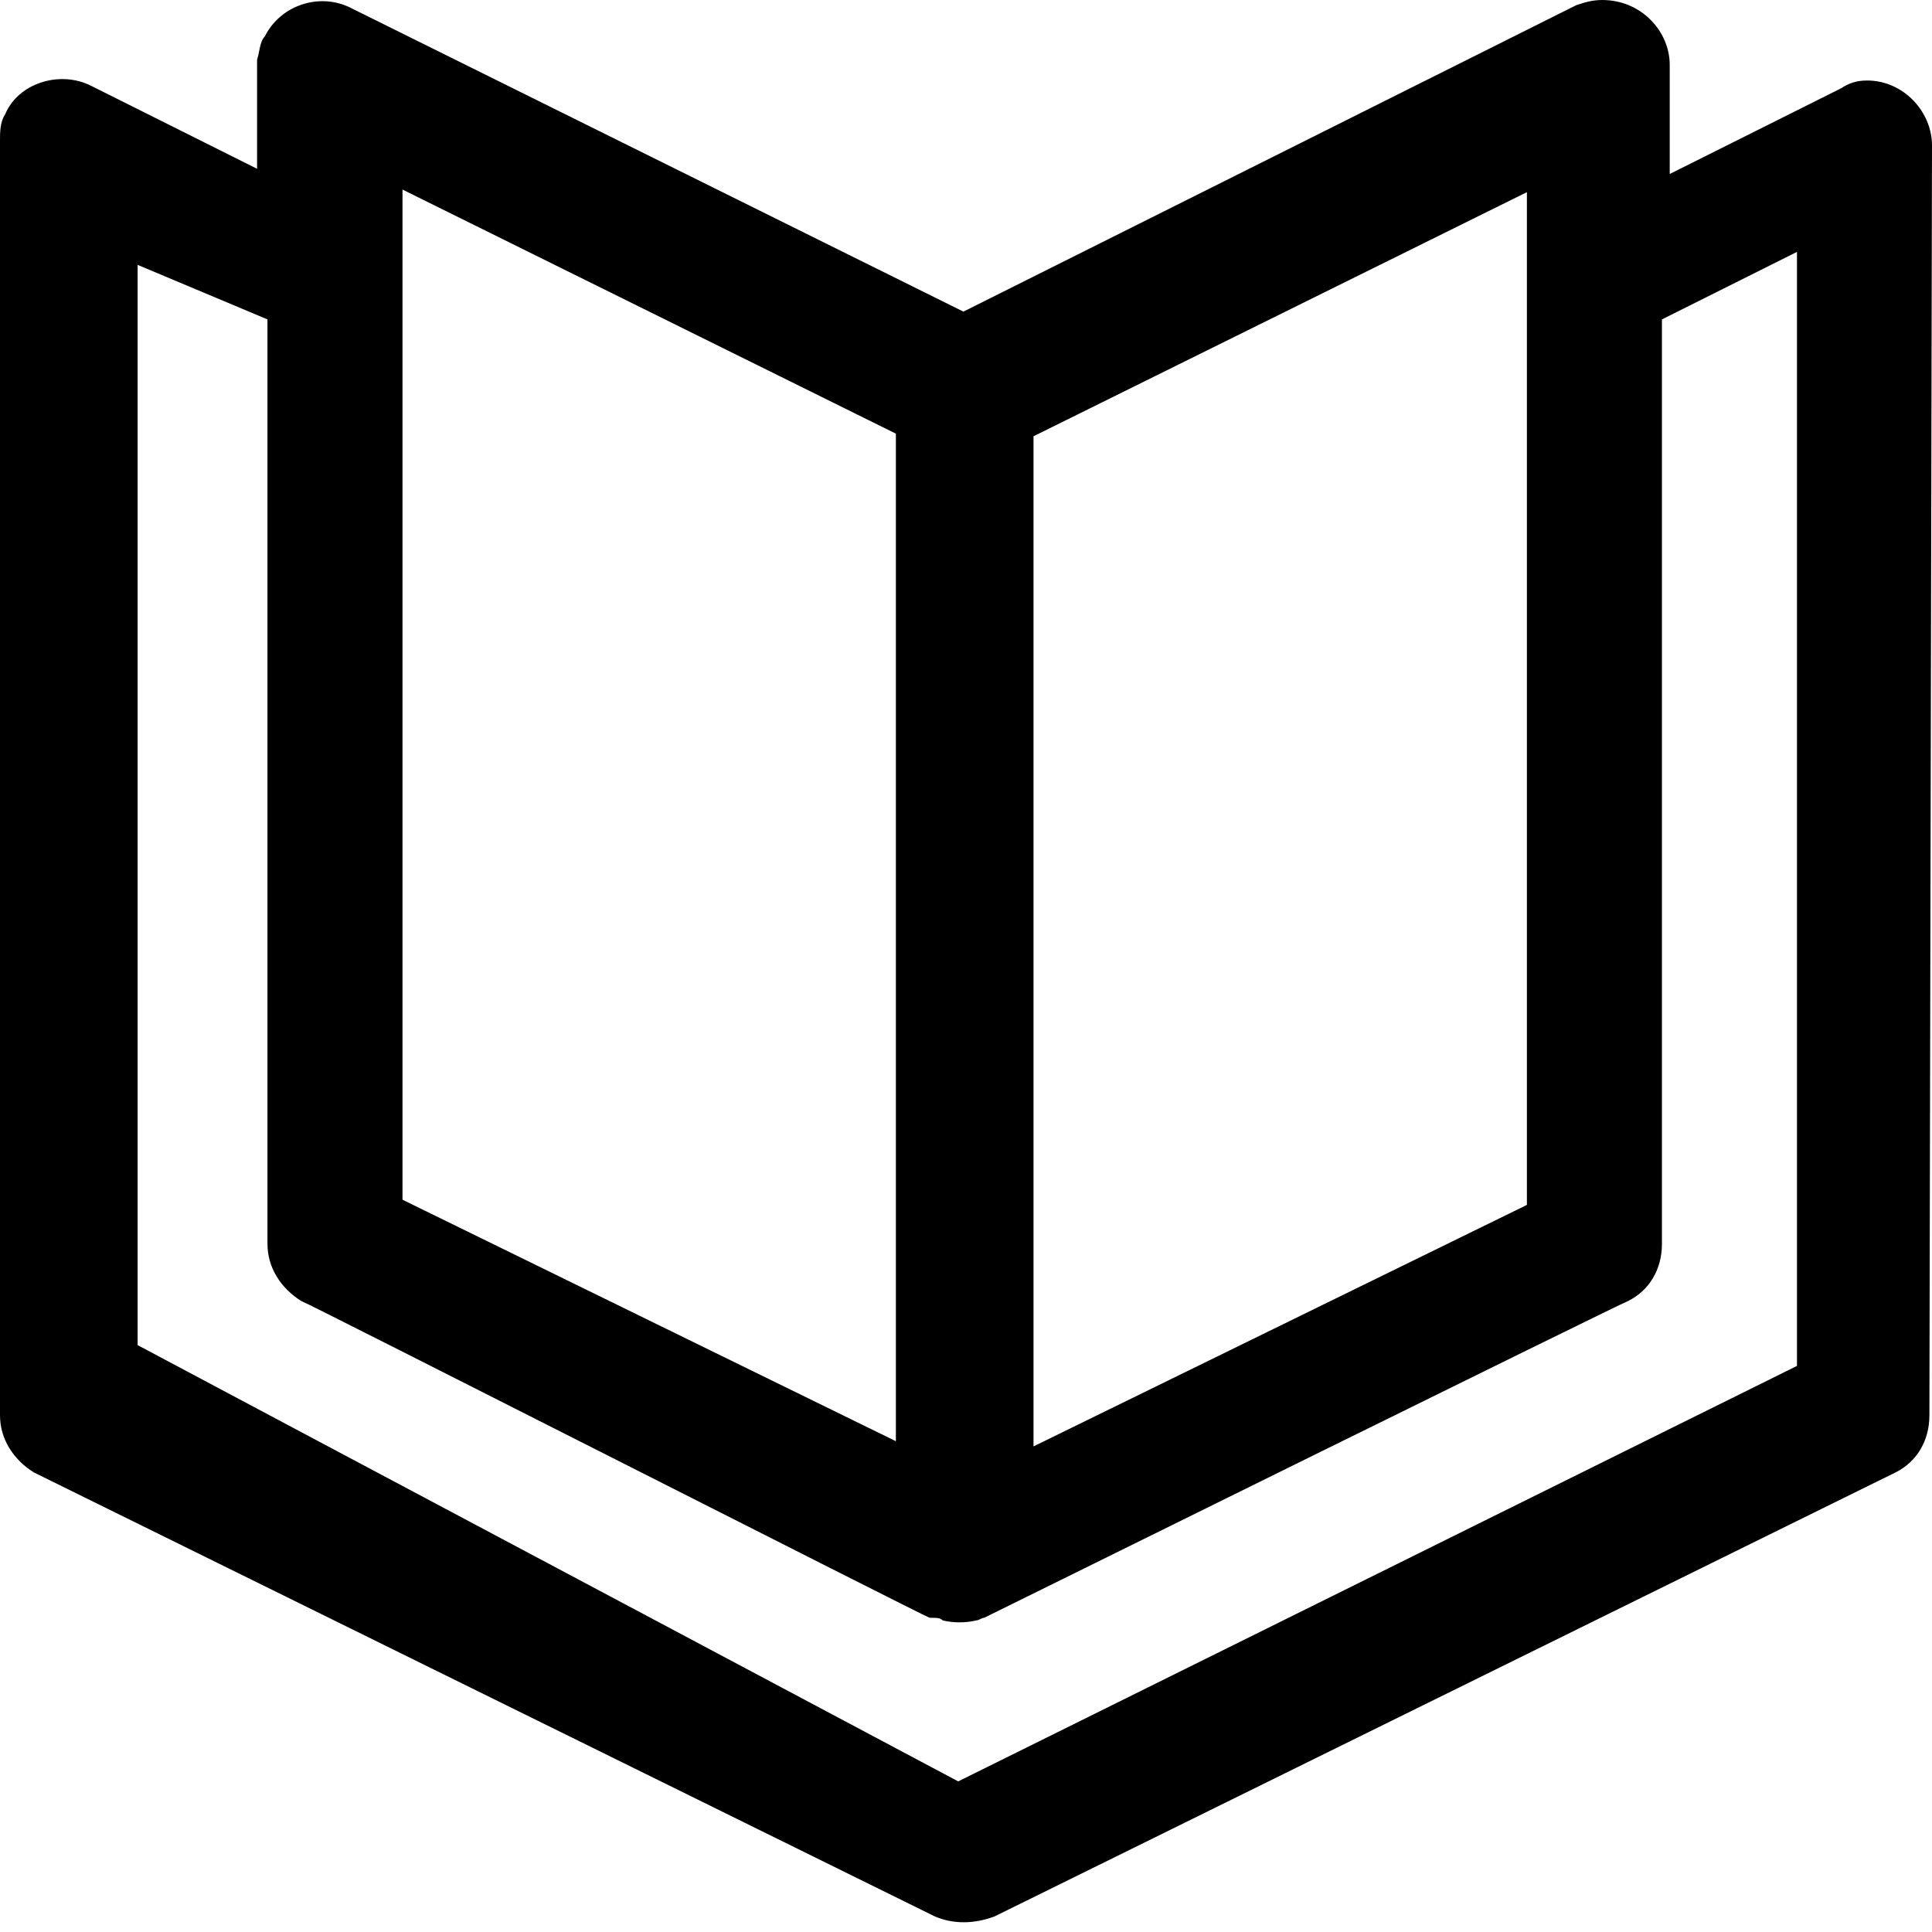
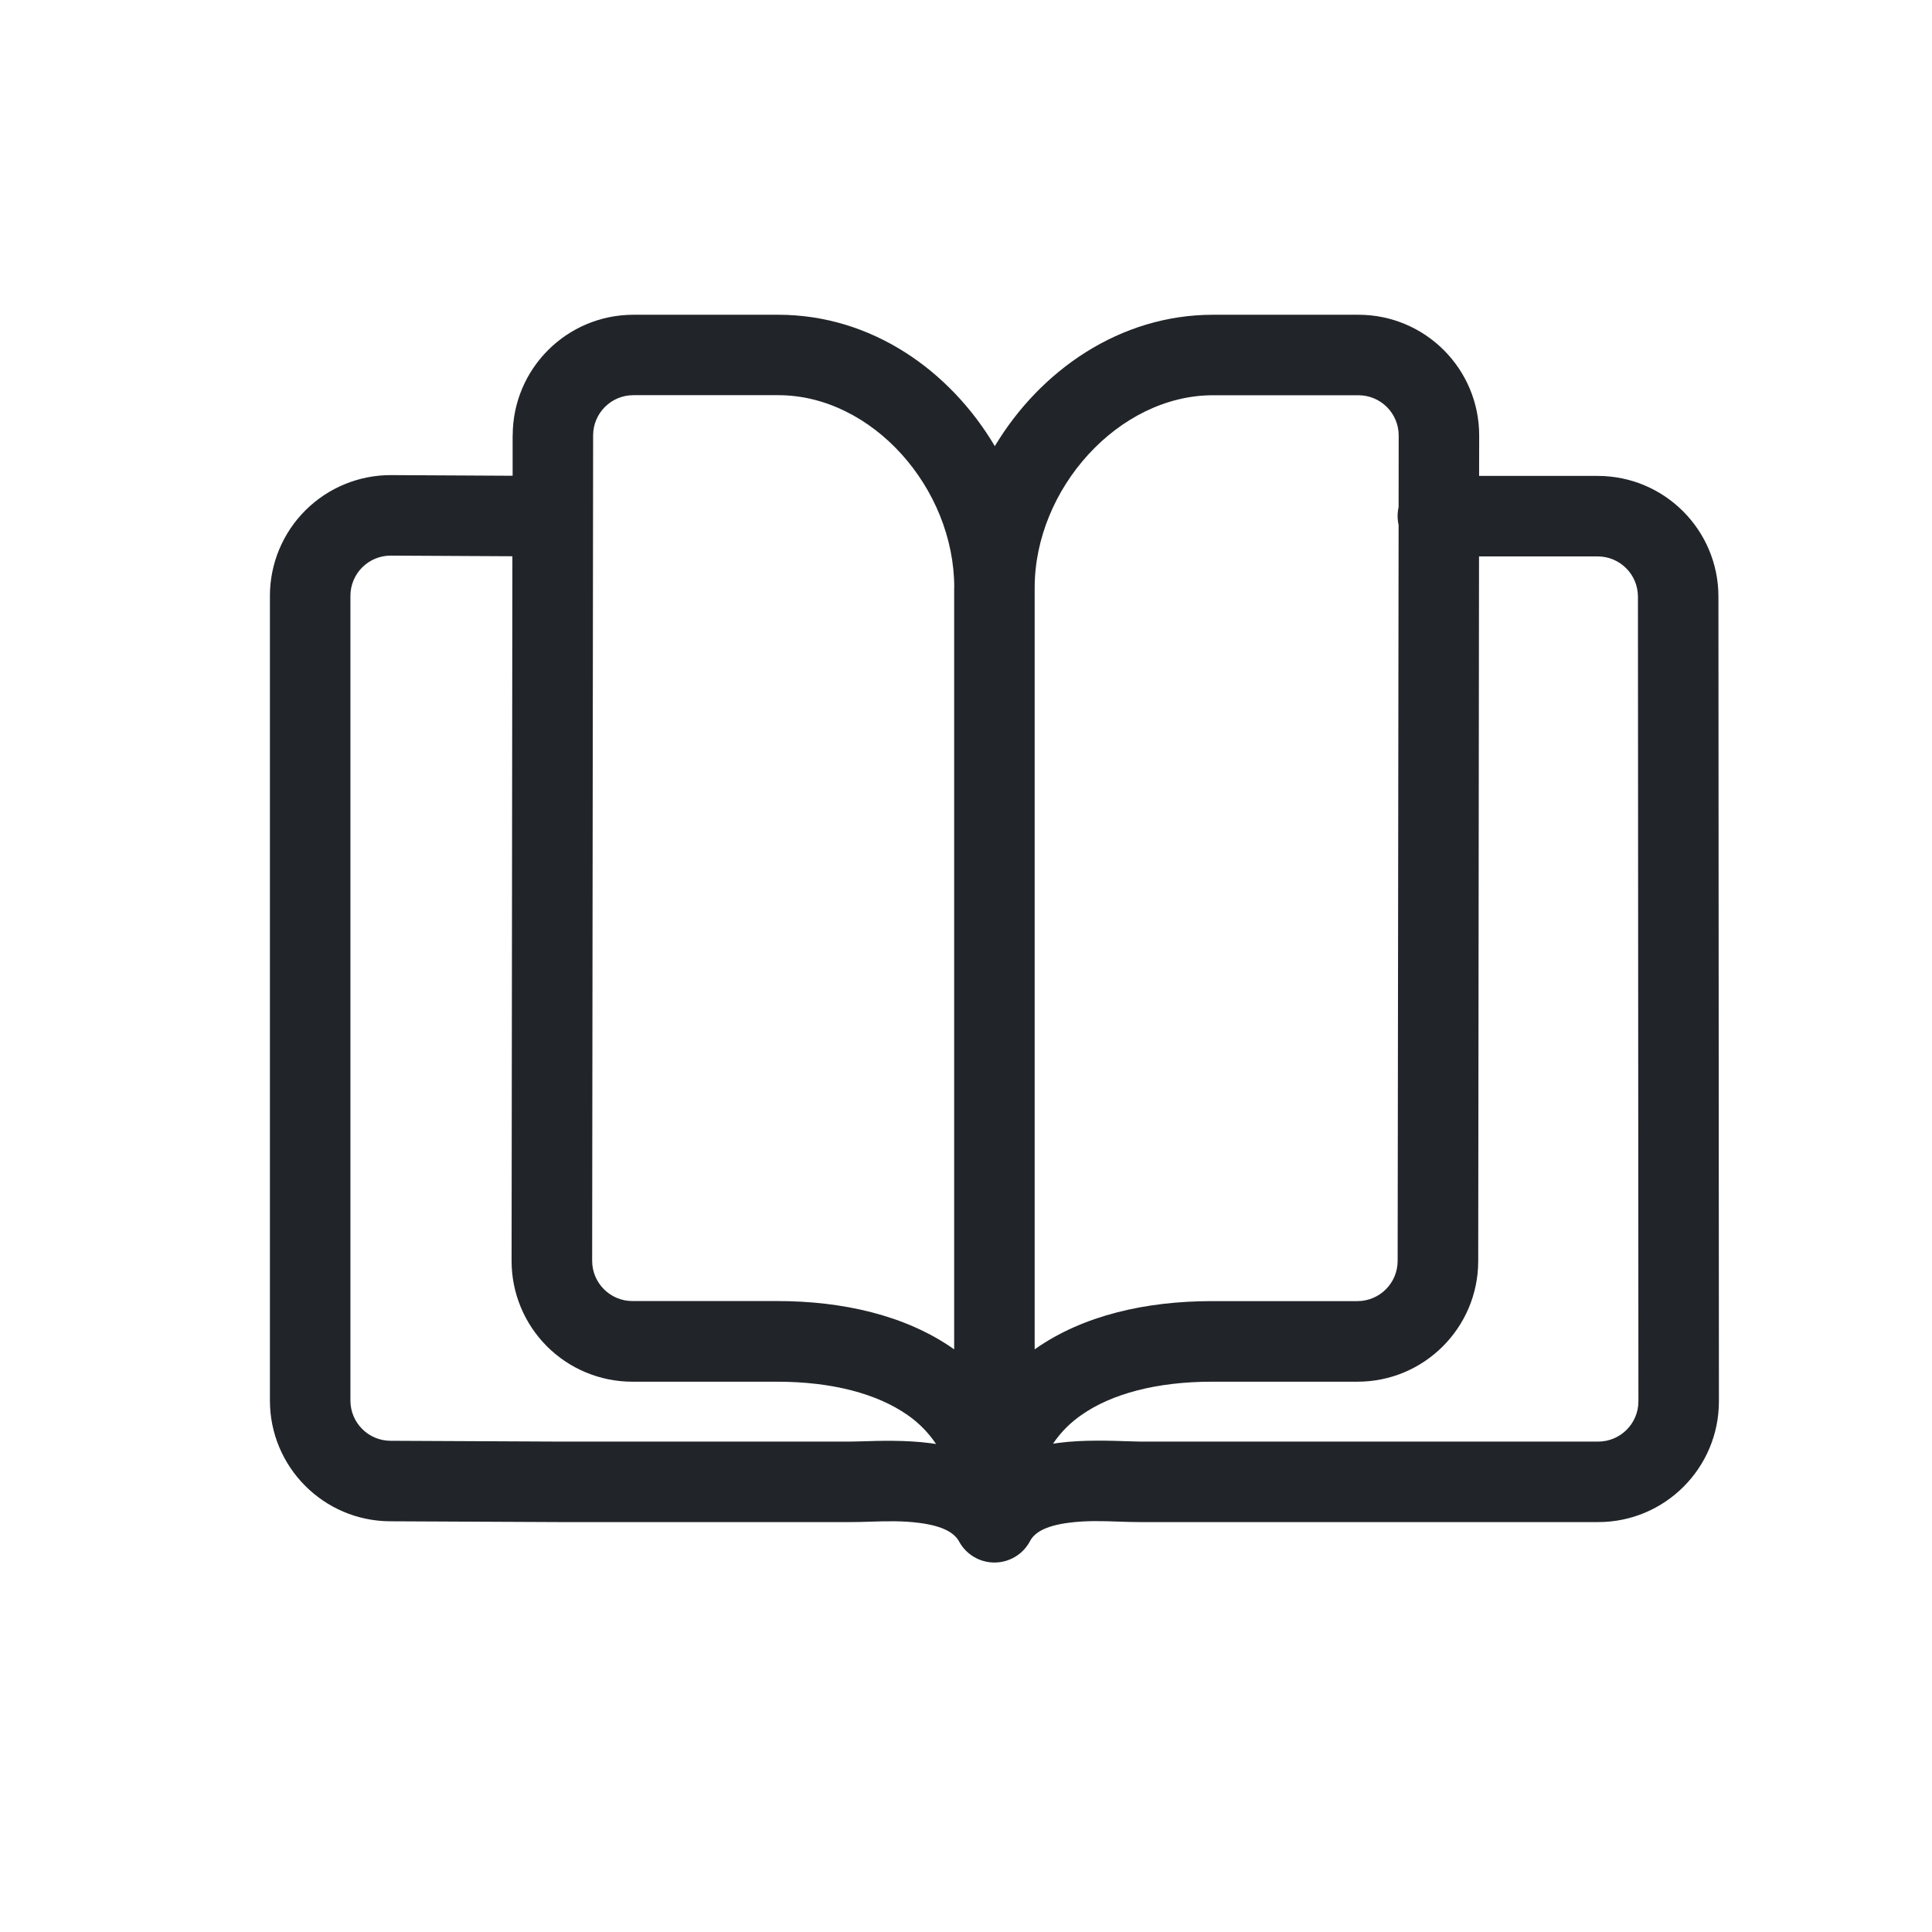
- <svg xmlns="http://www.w3.org/2000/svg" width="74.4" height="74.4" style="enable-background:new 0 0 74.4 74.4" xml:space="preserve" preserveAspectRatio="xMinYMid meet">
-   <path d="M74.4 5.6c0-1.3-1.1-2.5-2.5-2.5-.4 0-.7.1-1 .3l-6.6 3.3V2.5c0-1.3-1.1-2.5-2.6-2.5-.4 0-.7.1-1 .2L37.1 12 13.5.3c-1.2-.6-2.7-.1-3.3 1.1-.2.2-.2.6-.3.9v4.2L3.5 3.3C2.3 2.7.7 3.2.2 4.4c-.2.3-.2.7-.2 1v49.1c0 .9.5 1.7 1.3 2.2L36 73.8c.7.3 1.5.3 2.3 0L73 56.7c.8-.4 1.3-1.2 1.3-2.2l.1-48.9zM36.3 62.4c.4.1.9.1 1.3 0 .1 0 .2-.1.3-.1 0 0 24.7-12.2 24.8-12.2.8-.4 1.3-1.2 1.3-2.2V12.3l5.2-2.6v42.9l-32.3 16L5.3 51.8V10.2l5 2.1v35.6c0 .9.5 1.7 1.3 2.2.1 0 24.1 12.2 24.2 12.2.3 0 .4 0 .5.1zm3.5-6.7V16.8l19-9.4v39l-19 9.3zm-24.3-9.5V7.3l19 9.4v38.8l-19-9.3z" />
+ <svg xmlns="http://www.w3.org/2000/svg" width="24" height="24" fill="none">
+   <path fill-rule="evenodd" clip-rule="evenodd" d="M6.369 5.408a1.5 1.5 0 0 1 1.5-1.498h1.799c1.158 0 2.134.693 2.69 1.632.564-.94 1.554-1.632 2.71-1.632h1.807a1.5 1.5 0 0 1 1.5 1.501l-.001.501h1.473a1.5 1.5 0 0 1 1.5 1.5l.006 9.995a1.5 1.5 0 0 1-1.5 1.501h-5.692c-.09 0-.18-.003-.269-.006-.199-.007-.398-.014-.614.014-.304.039-.43.129-.482.227a.5.5 0 0 1-.882.006c-.054-.1-.185-.19-.487-.23-.216-.029-.42-.022-.621-.016-.084.003-.168.005-.253.005H6.951l-2.105-.01a1.5 1.5 0 0 1-1.493-1.5V7.402a1.5 1.5 0 0 1 1.508-1.5l1.507.008v-.502ZM6.367 6.91l-1.511-.008a.5.5 0 0 0-.503.5v9.996a.5.5 0 0 0 .498.5l2.102.01h3.6l.146-.003c.213-.007.554-.018.861.023l.068.01a1.345 1.345 0 0 0-.354-.36c-.376-.264-.937-.414-1.62-.414H7.855a1.5 1.5 0 0 1-1.5-1.502l.01-8.752Zm6.714 11.024.07-.01c.304-.04.648-.027.86-.02l.15.004h5.692a.5.5 0 0 0 .5-.5l-.006-9.996a.5.5 0 0 0-.5-.5h-1.474l-.01 8.754a1.5 1.5 0 0 1-1.5 1.498h-1.81c-.683 0-1.245.15-1.621.415a1.347 1.347 0 0 0-.351.355ZM17.374 6.3a.5.5 0 0 0 0 .221l-.012 9.143a.5.5 0 0 1-.5.499h-1.809c-.808 0-1.596.173-2.197.597l-.003.002V7.302c0-1.231 1.043-2.392 2.215-2.392h1.807a.5.5 0 0 1 .5.5l-.001.891Zm-5.52 1c0-1.237-1.02-2.391-2.186-2.391h-1.8a.5.5 0 0 0-.5.499l-.012 10.254a.5.5 0 0 0 .5.5h1.797c.808 0 1.596.174 2.197.598l.003.002V7.302Z" fill="#212529" />
</svg>
